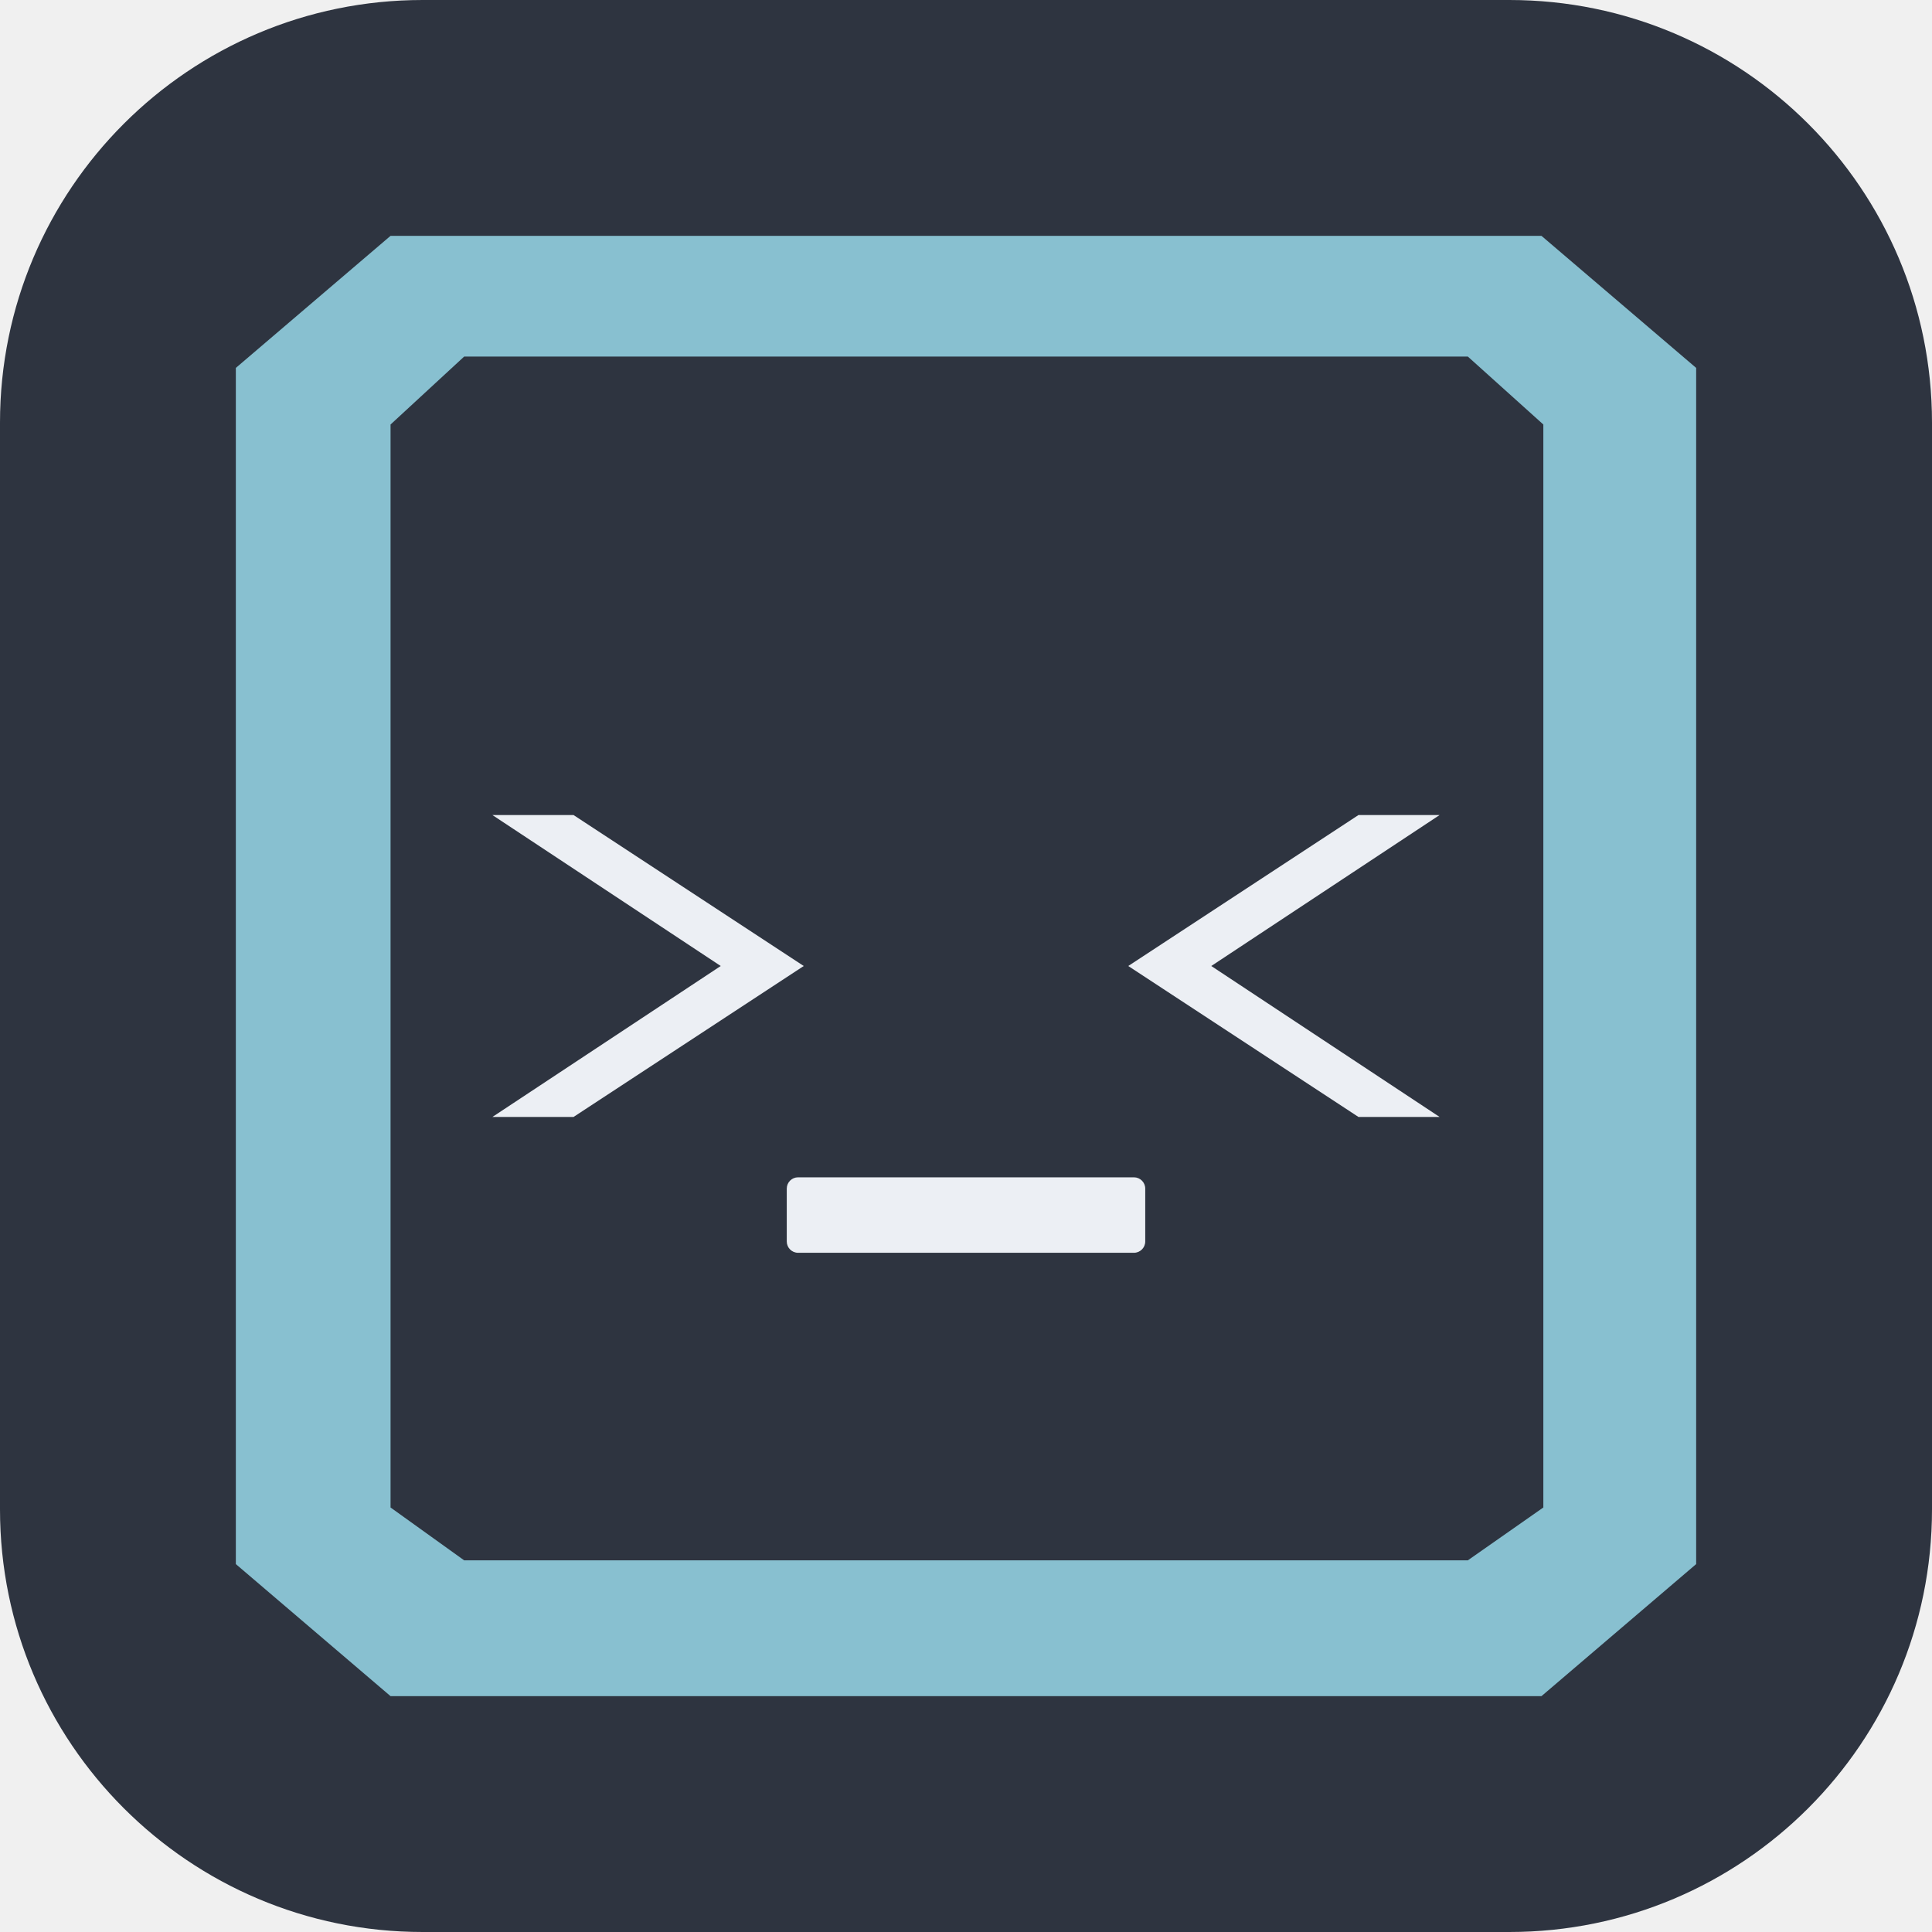
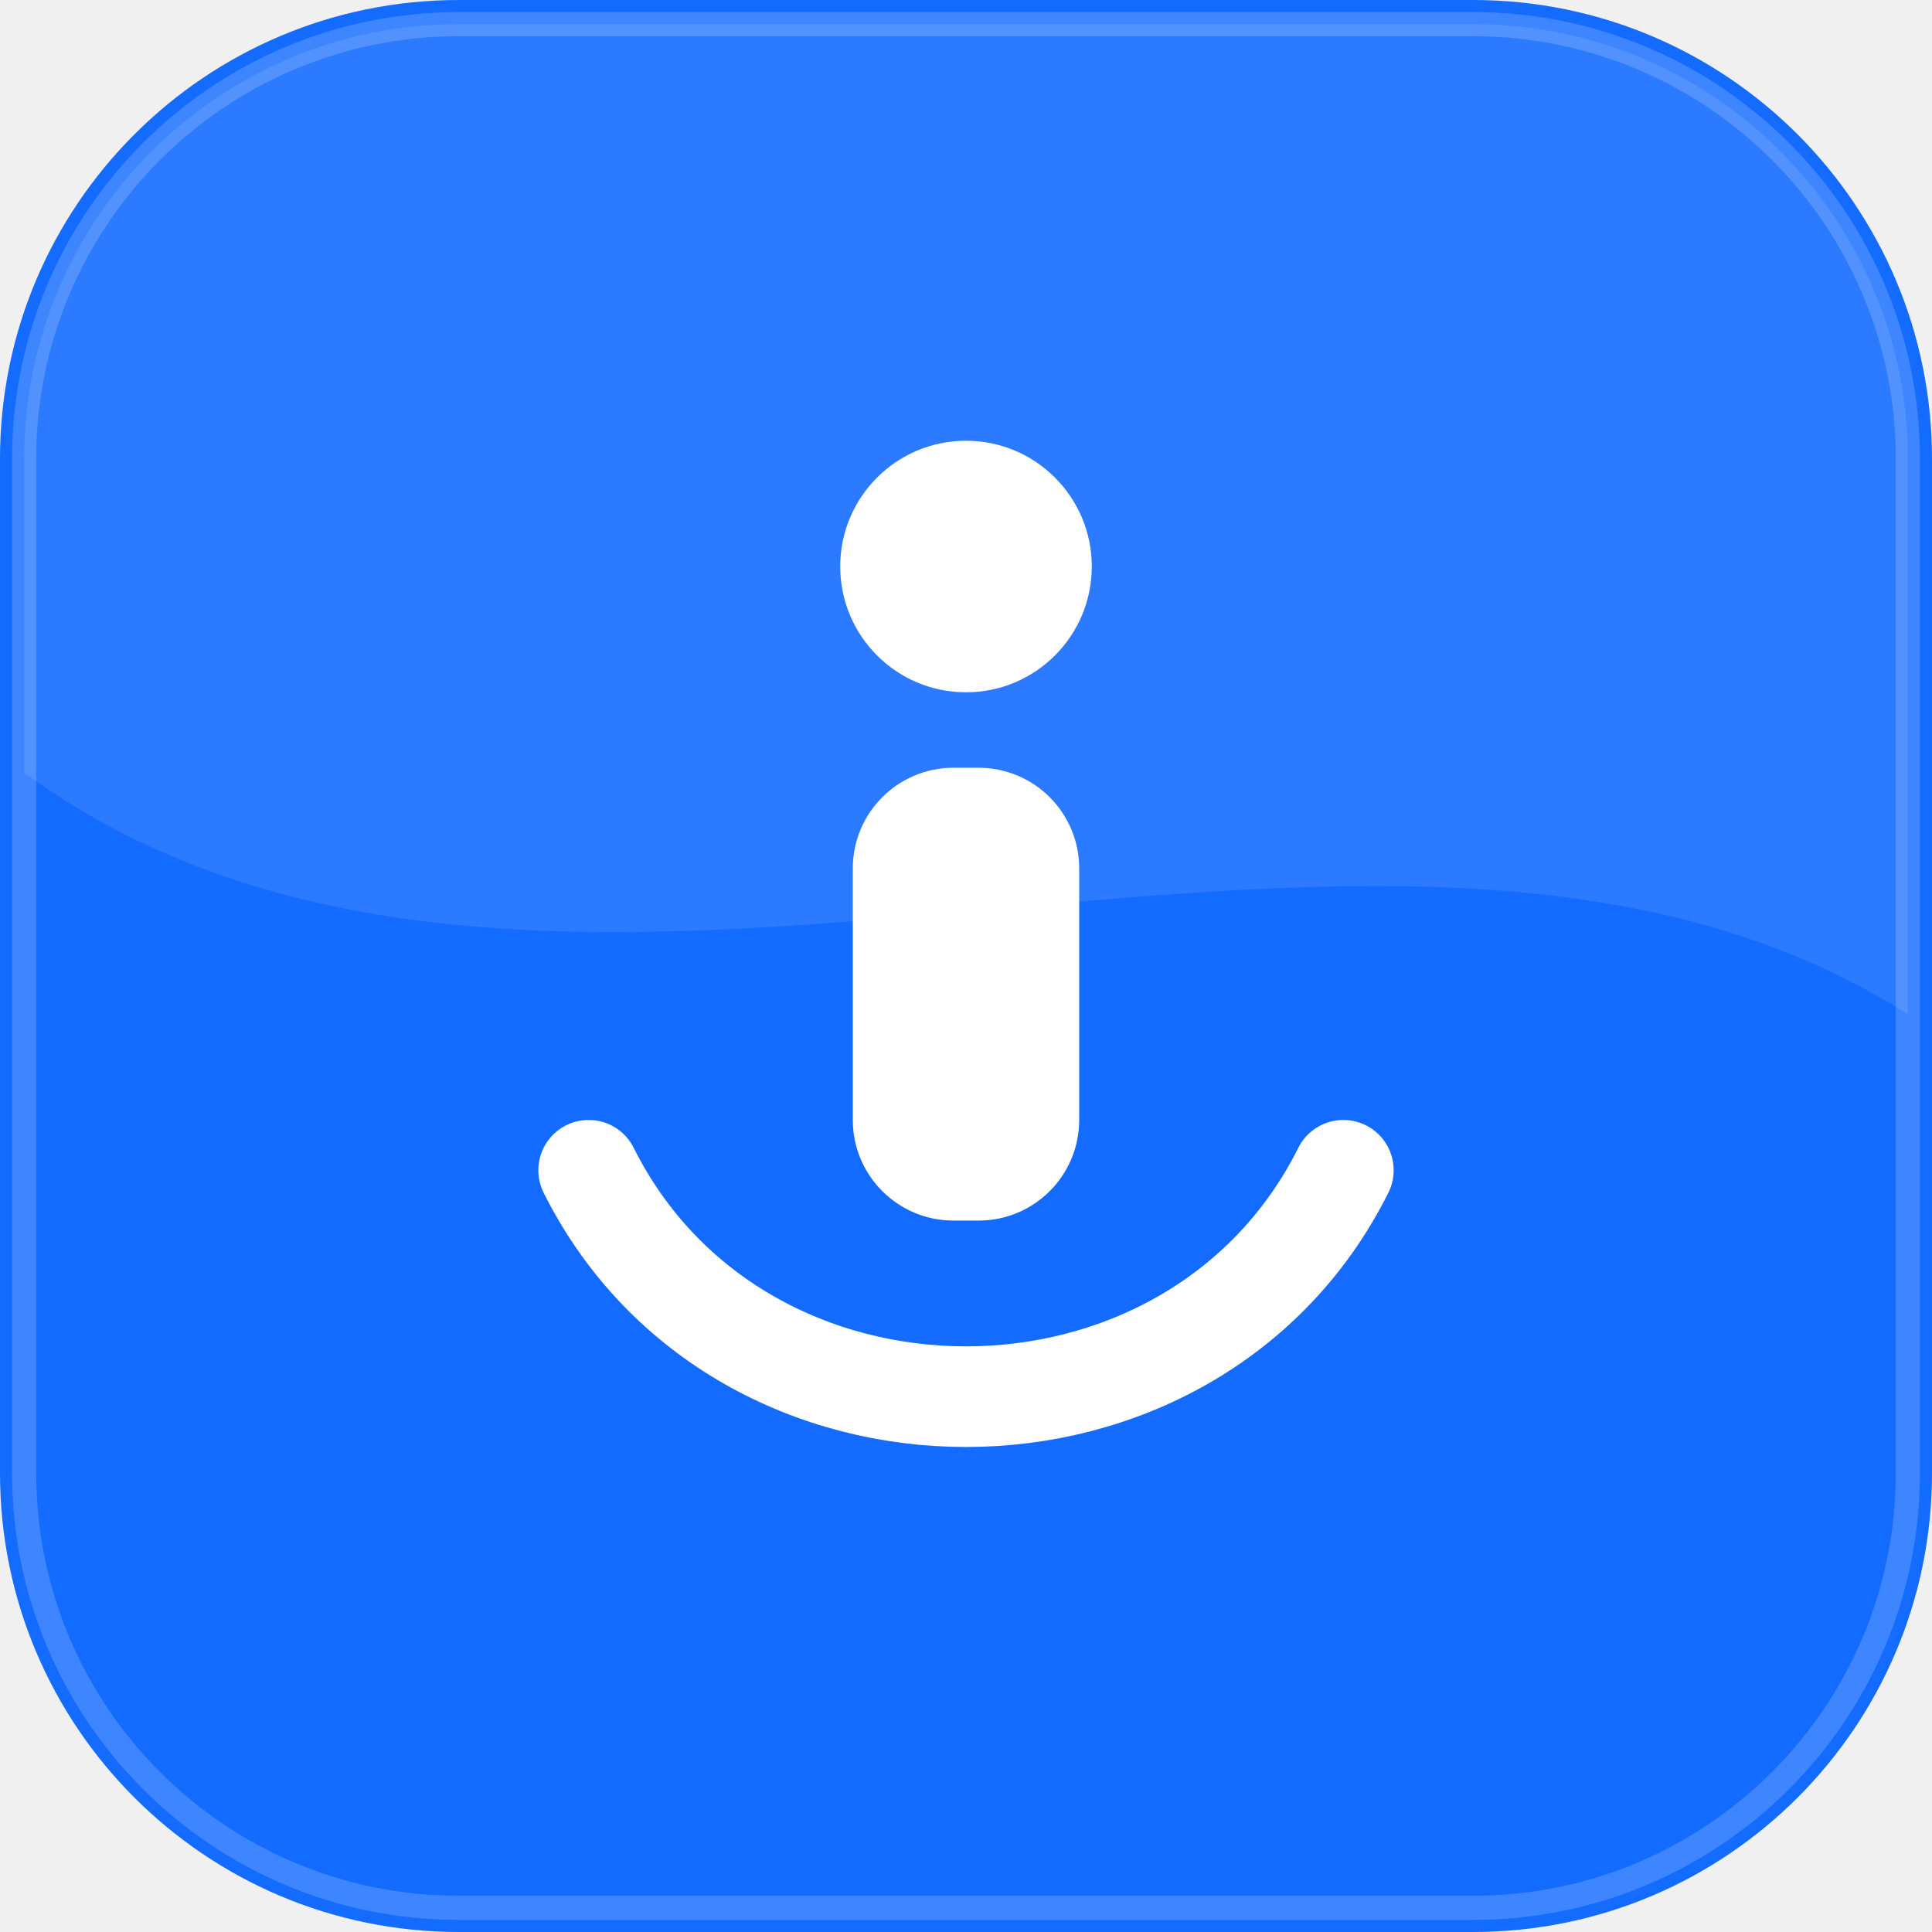
- <svg xmlns="http://www.w3.org/2000/svg" viewBox="0 0 1024 1024" width="1024" height="1024">
-   <rect width="1024" height="1024" rx="224" fill="#2e3440" />
-   <path fill="#88c0d0" d="M 207 125 L 817 125 L 899 195 L 899 829 L 817 899 L 207 899 L 125 829 L 125 195 Z" />
-   <path fill="#2e3440" d="M 246 189 L 778 189 L 818 225 L 818 799 L 778 827 L 246 827 L 207 799 L 207 225 Z" />
-   <path fill="#eceff4" d="M 261 432 L 382 512 L 261 592 L 304 592 L 426 512 L 304 432 Z" />
-   <path fill="#eceff4" d="M 763 432 L 642 512 L 763 592 L 720 592 L 598 512 L 720 432 Z" />
-   <rect x="417" y="624" width="190" height="40" rx="6" fill="#eceff4" />
+ <svg xmlns="http://www.w3.org/2000/svg" viewBox="0 0 80 80" width="128" height="128" fill="none" role="img" aria-label="Inklura Desktop">
+   <rect width="80" height="80" rx="19" fill="#146BFF" />
+   <path d="M19 1h42a18 18 0 0 1 18 18v23C57 28 23 48 1 32V19A18 18 0 0 1 19 1Z" fill="#fff" opacity=".1" />
+   <rect x="1" y="1" width="78" height="78" rx="18" stroke="#fff" stroke-opacity=".18" />
+   <svg x="15" y="12" width="50" height="50" viewBox="0 0 48 48" fill="none" stroke="white" stroke-width="2.5" stroke-linecap="round" stroke-linejoin="round" overflow="visible">
+     <g>
+       <path d="M9 35c6 12 24 12 30 0" stroke-width="4" />
+     </g>
+     <g class="ik-icon-detail" style="--ik-motion:ik-greet">
+       <circle cx="24" cy="11" r="5" fill="white" stroke="none" />
+       <rect x="19.5" y="19" width="9" height="18" rx="4" fill="white" stroke="none" />
+     </g>
+   </svg>
</svg>
